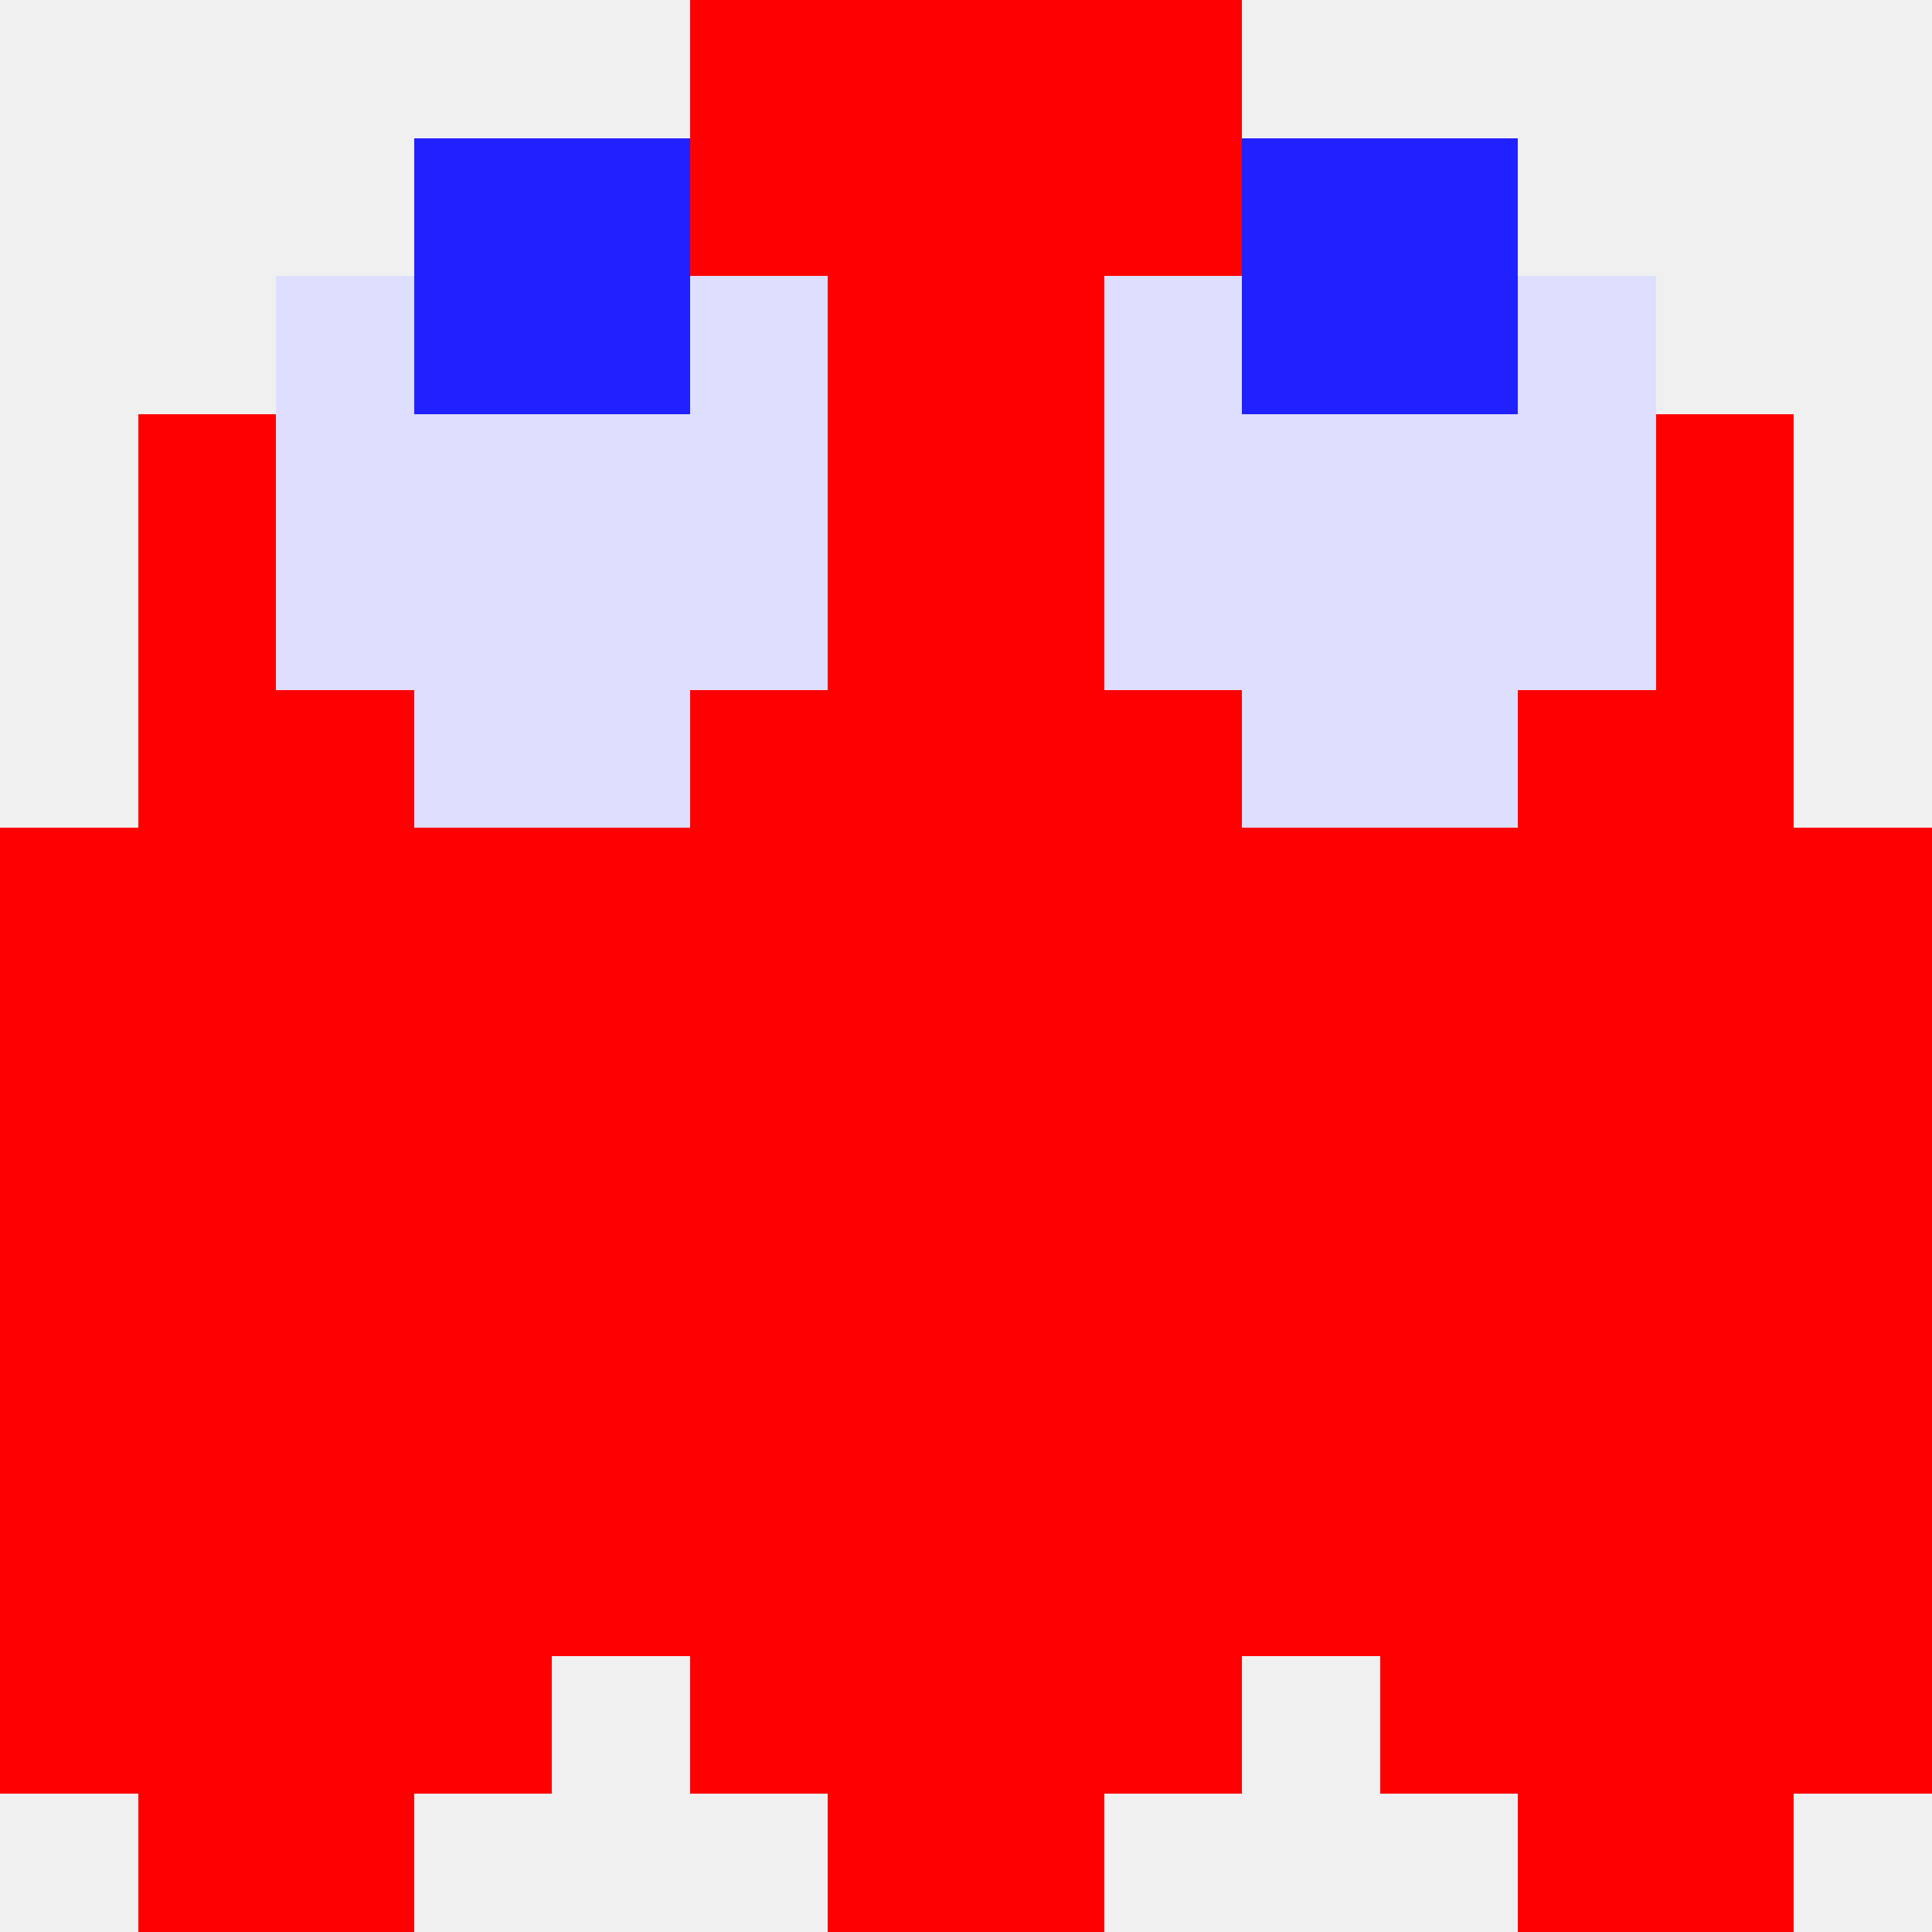
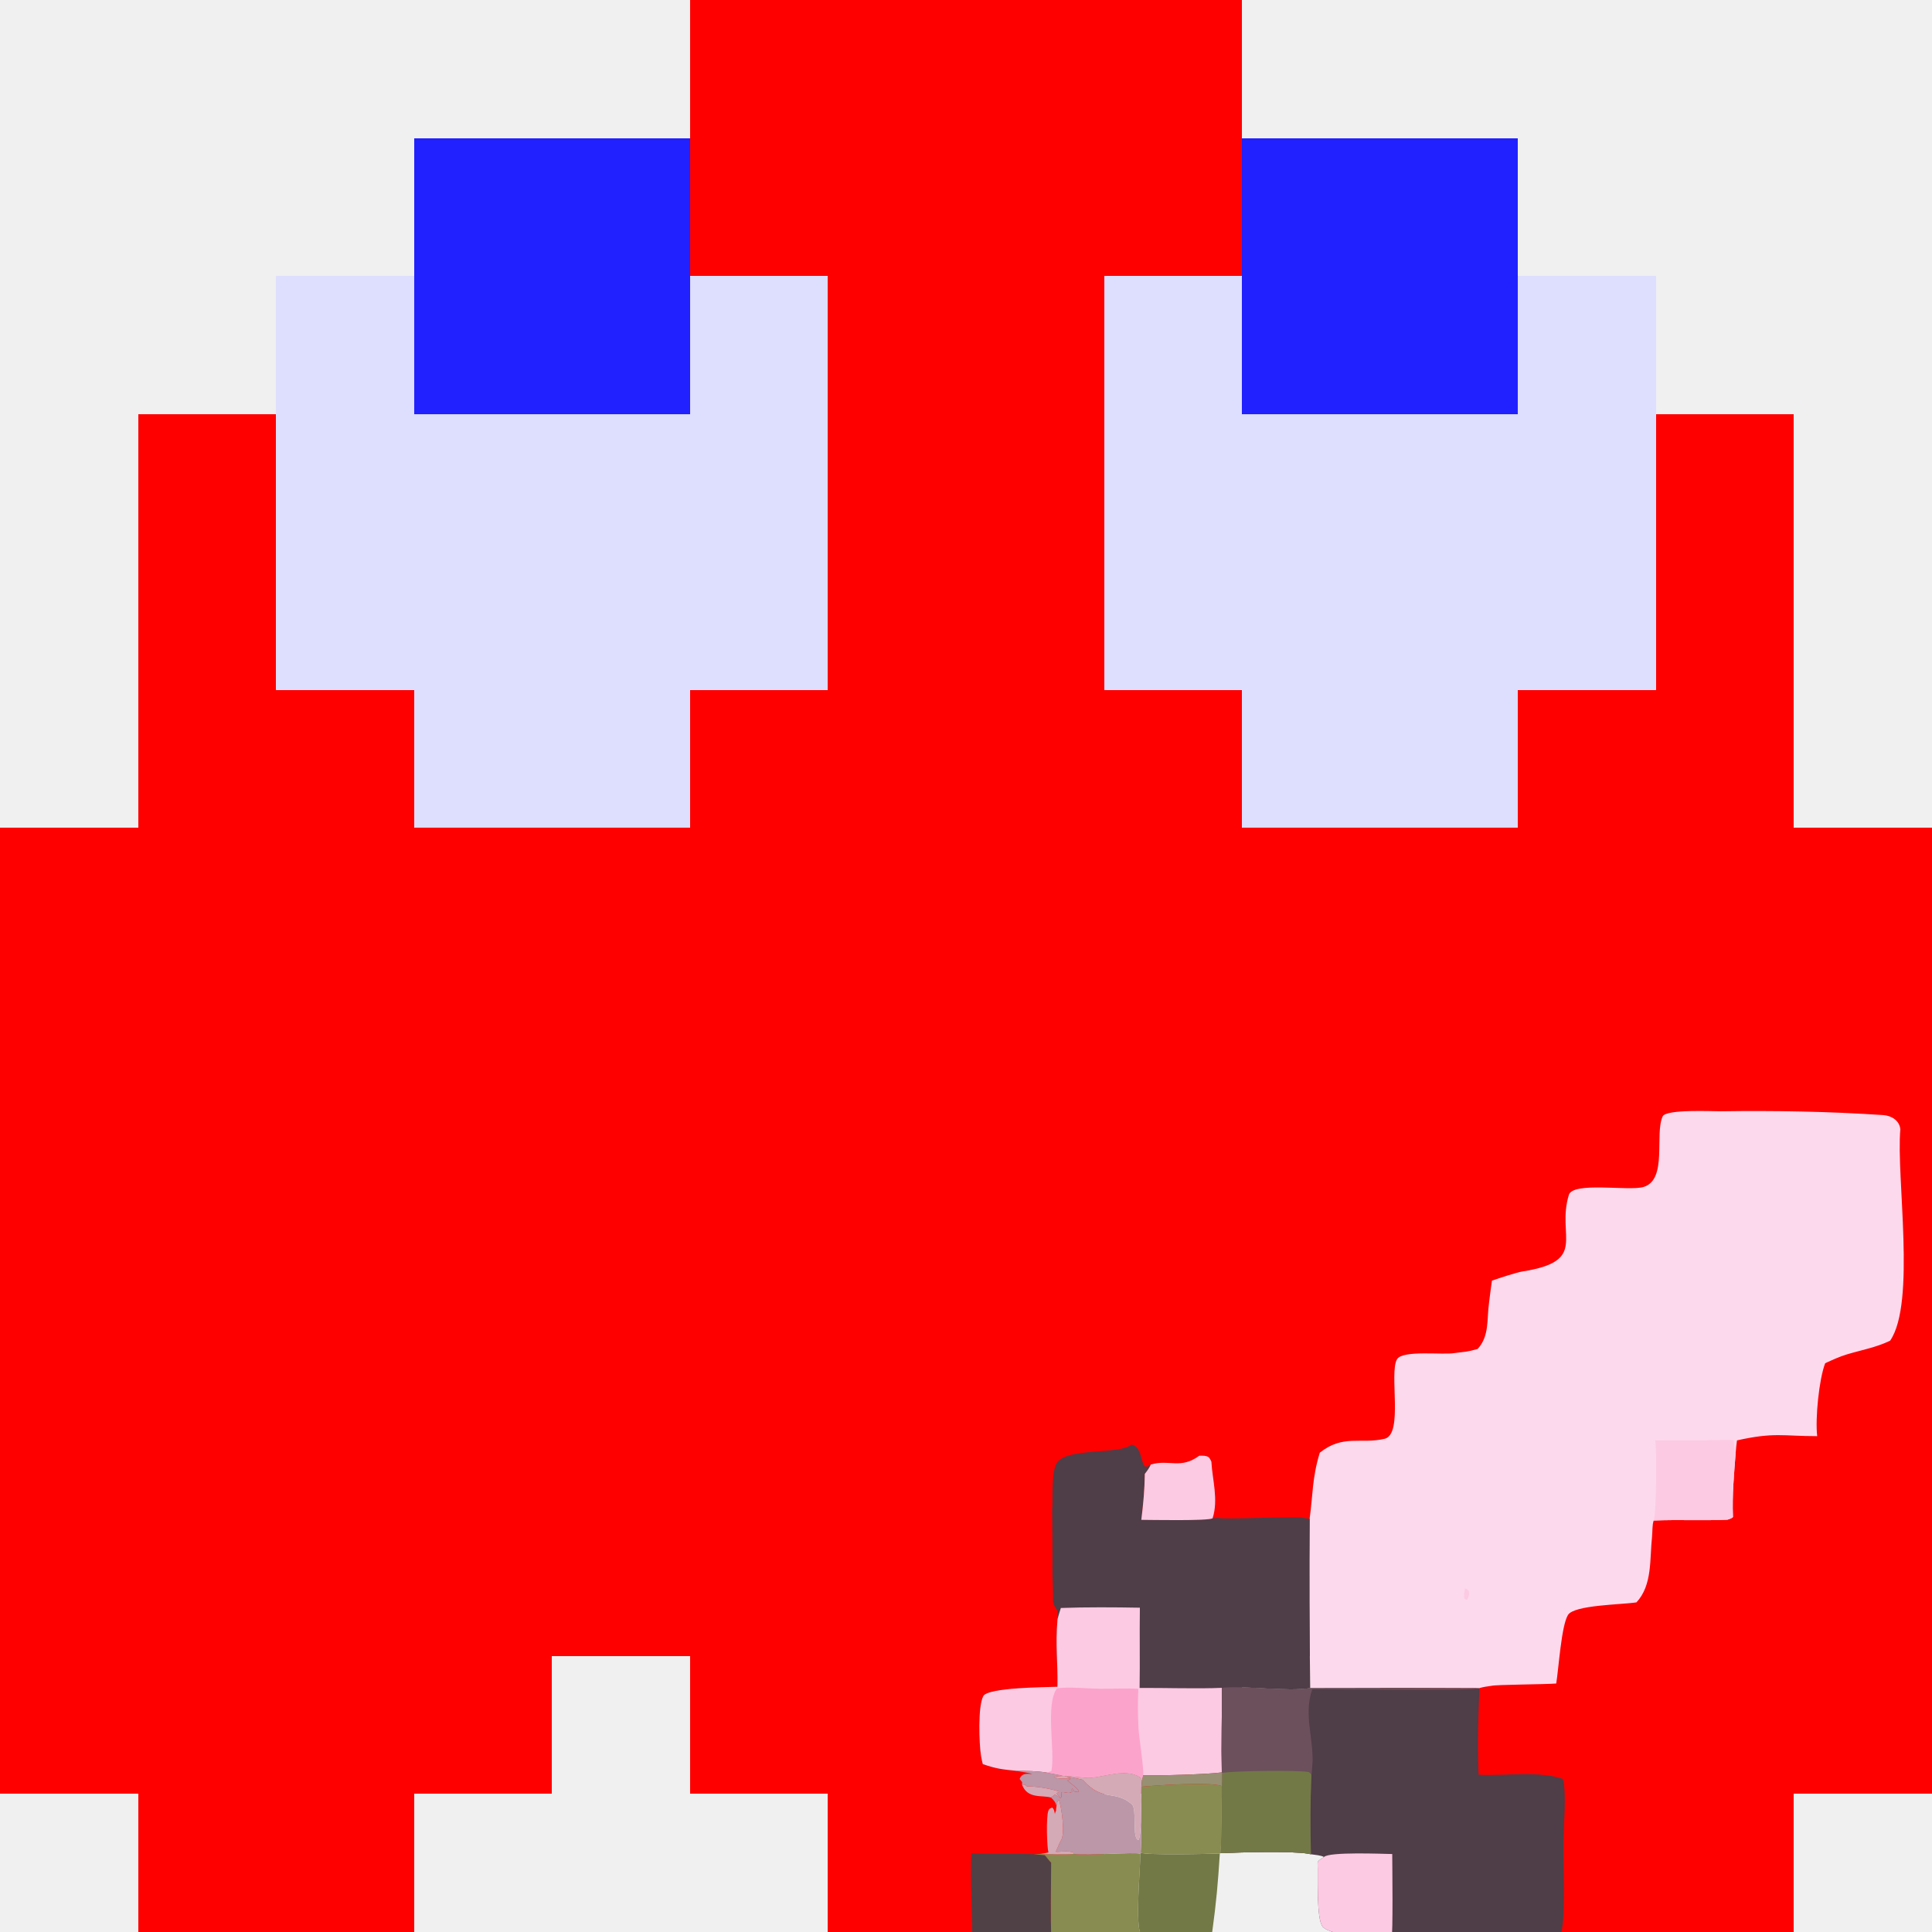
- <svg xmlns="http://www.w3.org/2000/svg" viewBox="0 0 14 14" width="42" height="42" shape-rendering="crispEdges">
-   <g fill="#ff0000">
-     <rect x="5" y="0" width="4" height="1" />
-     <rect x="5" y="1" width="4" height="1" />
-     <rect x="6" y="2" width="2" height="1" />
-     <rect x="1" y="3" width="1" height="1" />
-     <rect x="6" y="3" width="2" height="1" />
-     <rect x="12" y="3" width="1" height="1" />
-     <rect x="1" y="4" width="1" height="1" />
-     <rect x="6" y="4" width="2" height="1" />
-     <rect x="12" y="4" width="1" height="1" />
-     <rect x="1" y="5" width="2" height="1" />
-     <rect x="5" y="5" width="4" height="1" />
-     <rect x="11" y="5" width="2" height="1" />
-     <rect x="0" y="6" width="14" height="1" />
-     <rect x="0" y="7" width="14" height="1" />
-     <rect x="0" y="8" width="14" height="1" />
-     <rect x="0" y="9" width="14" height="1" />
-     <rect x="0" y="10" width="14" height="1" />
-     <rect x="0" y="11" width="14" height="1" />
-     <rect x="0" y="12" width="4" height="1" />
-     <rect x="5" y="12" width="4" height="1" />
-     <rect x="10" y="12" width="4" height="1" />
-     <rect x="1" y="13" width="2" height="1" />
-     <rect x="6" y="13" width="2" height="1" />
-     <rect x="11" y="13" width="2" height="1" />
+ <svg xmlns="http://www.w3.org/2000/svg" shape-rendering="crispEdges" width="42" height="42" viewBox="0 0 42 42" fill="none">
+   <g clip-path="url(#clip0_68_441)">
+     <path d="M27 0H15V3H27V0Z" fill="#FF0000" />
+     <path d="M27 3H15V6H27V3Z" fill="#FF0000" />
+     <path d="M24 6H18V9H24V6Z" fill="#FF0000" />
+     <path d="M6 9H3V12H6V9Z" fill="#FF0000" />
+     <path d="M24 9H18V12H24V9Z" fill="#FF0000" />
+     <path d="M39 9H36V12H39V9Z" fill="#FF0000" />
+     <path d="M6 12H3V15H6V12Z" fill="#FF0000" />
+     <path d="M24 12H18V15H24V12Z" fill="#FF0000" />
+     <path d="M39 12H36V15H39V12Z" fill="#FF0000" />
+     <path d="M9 15H3V18H9V15Z" fill="#FF0000" />
+     <path d="M27 15H15V18H27V15Z" fill="#FF0000" />
+     <path d="M39 15H33V18H39V15Z" fill="#FF0000" />
+     <path d="M42 18H0V21H42V18Z" fill="#FF0000" />
+     <path d="M42 21H0V24H42V21Z" fill="#FF0000" />
+     <path d="M42 24H0V27H42V24Z" fill="#FF0000" />
+     <path d="M42 27H0V30H42V27Z" fill="#FF0000" />
+     <path d="M42 30H0V33H42V30Z" fill="#FF0000" />
+     <path d="M42 33H0V36H42V33Z" fill="#FF0000" />
+     <path d="M12 36H0V39H12V36Z" fill="#FF0000" />
+     <path d="M27 36H15V39H27V36Z" fill="#FF0000" />
+     <path d="M42 36H30V39H42V36Z" fill="#FF0000" />
+     <path d="M9 39H3V42H9V39Z" fill="#FF0000" />
+     <path d="M24 39H18V42H24V39Z" fill="#FF0000" />
+     <path d="M39 39H33V42H39V39Z" fill="#FF0000" />
+     <path d="M15 3H9V6H15V3Z" fill="#2121FF" />
+     <path d="M33 3H27V6H33V3Z" fill="#2121FF" />
+     <path d="M15 6H9V9H15V6Z" fill="#2121FF" />
+     <path d="M33 6H27V9H33V6Z" fill="#2121FF" />
+     <path d="M9 6H6V9H9V6Z" fill="#DEDEFF" />
+     <path d="M18 6H15V9H18V6Z" fill="#DEDEFF" />
+     <path d="M27 6H24V9H27V6Z" fill="#DEDEFF" />
+     <path d="M36 6H33V9H36V6Z" fill="#DEDEFF" />
+     <path d="M18 9H6V12H18V9Z" fill="#DEDEFF" />
+     <path d="M36 9H24V12H36V9Z" fill="#DEDEFF" />
+     <path d="M18 12H6V15H18V12Z" fill="#DEDEFF" />
+     <path d="M36 12H24V15H36V12Z" fill="#DEDEFF" />
+     <path d="M15 15H9V18H15V15Z" fill="#DEDEFF" />
+     <path d="M33 15H27V18H33V15Z" fill="#DEDEFF" />
+     <path shape-rendering="auto" d="M32.433 27.84C32.599 27.781 32.976 27.66 33.093 27.641C34.541 27.414 33.828 26.882 34.106 25.975C34.195 25.683 35.412 25.898 35.728 25.804C36.258 25.647 35.964 24.648 36.146 24.267C36.227 24.108 37.243 24.16 37.405 24.158C38.588 24.141 39.763 24.162 40.943 24.241C41.108 24.252 41.294 24.354 41.312 24.55C41.218 25.581 41.658 28.323 41.089 29.146C40.773 29.296 40.485 29.343 40.151 29.443C39.993 29.49 39.829 29.566 39.678 29.635C39.544 29.982 39.459 30.835 39.504 31.221C38.746 31.22 38.572 31.132 37.76 31.313C37.747 31.395 37.741 31.492 37.733 31.576C37.696 32.046 37.654 32.503 37.673 32.975C37.674 32.998 37.574 33.031 37.552 33.037C37.038 33.061 36.503 33.032 35.95 33.055C35.915 33.151 35.925 33.303 35.914 33.407C35.861 33.89 35.925 34.459 35.575 34.834C35.253 34.885 34.223 34.889 34.087 35.107C33.942 35.34 33.885 36.266 33.831 36.598C33.571 36.619 32.532 36.62 32.419 36.649C32.33 36.661 32.266 36.67 32.18 36.692L32.16 36.7L32.148 36.702C30.926 36.695 29.705 36.694 28.483 36.699C28.465 35.472 28.461 34.244 28.47 33.017C28.543 32.483 28.524 32.127 28.691 31.58C29.198 31.176 29.583 31.399 30.1 31.278C30.514 31.182 30.193 29.843 30.37 29.549C30.495 29.341 31.384 29.462 31.629 29.413C31.85 29.383 31.877 29.395 32.123 29.325C32.381 29.043 32.32 28.684 32.369 28.331C32.391 28.166 32.408 28.005 32.433 27.84Z" fill="#FDD9ED" />
+     <path shape-rendering="auto" d="M35.984 31.315C36.415 31.306 36.85 31.322 37.282 31.307C37.416 31.302 37.554 31.299 37.688 31.307C37.696 31.391 37.699 31.499 37.733 31.576C37.696 32.046 37.654 32.503 37.673 32.975C37.674 32.998 37.574 33.031 37.552 33.037C37.038 33.061 36.503 33.032 35.95 33.055C36.009 32.908 36.019 31.527 35.984 31.315Z" fill="#FCCAE3" />
+     <path shape-rendering="auto" d="M31.848 34.529C31.91 34.553 31.888 34.538 31.933 34.595C31.947 34.669 31.926 34.705 31.897 34.775C31.865 34.776 31.873 34.774 31.84 34.759C31.814 34.686 31.835 34.608 31.848 34.529Z" fill="#FCCAE3" />
+     <path shape-rendering="auto" d="M24.598 31.403C24.831 31.465 24.784 31.762 24.892 31.882C24.956 31.889 24.955 31.874 25.019 31.836C24.975 31.928 24.95 31.959 24.887 32.041C24.883 32.386 24.854 32.696 24.811 33.04C25.028 33.041 26.227 33.066 26.36 33.008L26.476 32.997C26.625 33.038 27.947 32.964 28.285 32.989C28.352 33.002 28.403 33.009 28.47 33.017C28.461 34.244 28.465 35.472 28.483 36.699C27.984 36.78 27.033 36.64 26.563 36.692C26.566 37.297 26.549 37.932 26.561 38.53C26.307 38.571 25.155 38.605 24.851 38.592L24.826 38.699L24.788 38.637C24.479 38.435 24.02 38.625 23.7 38.647C23.578 38.655 23.319 38.608 23.144 38.608L23.12 38.607C23.027 38.582 22.844 38.552 22.742 38.532C22.537 38.5 22.306 38.496 22.099 38.497C21.784 38.464 21.66 38.453 21.365 38.35C21.349 38.292 21.337 38.233 21.327 38.173C21.284 37.904 21.256 37.094 21.376 36.871C21.477 36.682 22.748 36.678 22.988 36.669C22.998 36.12 22.941 35.787 22.989 35.201C22.991 35.129 22.99 35.07 22.987 34.998L22.959 34.977C22.912 34.902 22.909 34.883 22.889 34.797C22.899 34.696 22.879 34.349 22.879 34.214C22.88 33.753 22.878 33.292 22.873 32.831C22.894 32.598 22.841 31.944 22.994 31.774C23.262 31.474 24.318 31.617 24.584 31.413L24.598 31.403Z" fill="#4F3D47" />
+     <path shape-rendering="auto" d="M23.062 34.956C23.608 34.936 24.233 34.94 24.78 34.95C24.771 35.532 24.784 36.109 24.774 36.694C25.32 36.691 26.039 36.715 26.563 36.692C26.566 37.297 26.549 37.932 26.561 38.53C26.307 38.571 25.155 38.605 24.851 38.592L24.826 38.7L24.788 38.637C24.479 38.435 24.02 38.625 23.7 38.647C23.578 38.655 23.319 38.608 23.144 38.608L23.12 38.607C23.027 38.582 22.844 38.552 22.742 38.532C22.537 38.5 22.306 38.497 22.099 38.497C21.784 38.464 21.66 38.453 21.365 38.35C21.349 38.292 21.337 38.233 21.327 38.173C21.284 37.904 21.256 37.095 21.376 36.871C21.477 36.682 22.748 36.678 22.988 36.669C22.998 36.12 22.941 35.787 22.989 35.201C23.012 35.12 23.035 35.035 23.062 34.956Z" fill="#FCCAE3" />
+     <path shape-rendering="auto" d="M22.979 36.701C23.267 36.668 23.599 36.706 23.895 36.712C24.153 36.718 24.5 36.693 24.745 36.715C24.734 37.032 24.732 37.252 24.75 37.566C24.761 37.77 24.872 38.462 24.851 38.592L24.826 38.7L24.788 38.637C24.479 38.435 24.02 38.625 23.7 38.647C23.578 38.655 23.319 38.608 23.144 38.608L23.12 38.607C23.026 38.582 22.844 38.552 22.742 38.532C22.762 38.528 22.854 38.514 22.858 38.494C22.941 38.053 22.719 37.056 22.979 36.701Z" fill="#FCA3CB" />
+     <path shape-rendering="auto" d="M28.483 36.699C29.705 36.694 30.926 36.695 32.148 36.702L32.16 36.7C32.135 37.377 32.118 37.906 32.143 38.58C32.736 38.611 33.465 38.487 33.979 38.675C34.055 38.976 33.994 39.695 33.987 40.049C33.978 40.56 34.046 41.608 33.93 42.08C33.854 42.152 33.381 42.138 33.266 42.135C32.284 42.11 31.292 42.161 30.312 42.148C30.291 42.148 30.27 42.148 30.25 42.147C29.982 42.156 28.95 42.093 28.758 41.891C28.61 41.735 28.656 40.755 28.643 40.501C28.641 40.45 28.733 40.403 28.781 40.37C28.728 40.332 28.581 40.324 28.498 40.31L28.43 40.297C28.076 40.236 26.938 40.268 26.534 40.287C26.568 39.803 26.554 39.313 26.563 38.827C26.571 38.746 26.568 38.624 26.568 38.541L26.561 38.53C26.549 37.932 26.566 37.297 26.563 36.692C27.033 36.64 27.984 36.78 28.483 36.699Z" fill="#4F3D47" />
+     <path shape-rendering="auto" d="M28.483 36.699C29.705 36.694 30.926 36.695 32.148 36.702C31.947 36.768 28.954 36.717 28.527 36.726C28.326 37.295 28.585 37.853 28.526 38.417C28.522 38.455 28.519 38.55 28.509 38.58C28.482 39.197 28.485 39.696 28.498 40.31L28.43 40.297C28.076 40.236 26.938 40.268 26.534 40.287C26.568 39.803 26.554 39.313 26.563 38.827C26.571 38.746 26.568 38.624 26.568 38.541L26.561 38.53C26.549 37.932 26.566 37.297 26.563 36.692C27.033 36.64 27.984 36.78 28.483 36.699Z" fill="#6C505C" />
+     <path shape-rendering="auto" d="M26.568 38.541C26.814 38.497 28.227 38.477 28.455 38.524C28.477 38.544 28.494 38.556 28.509 38.581C28.482 39.197 28.485 39.696 28.498 40.31L28.43 40.297C28.076 40.236 26.938 40.268 26.534 40.287C26.568 39.803 26.554 39.313 26.563 38.827C26.571 38.746 26.568 38.624 26.568 38.541Z" fill="#727946" />
+     <path shape-rendering="auto" d="M28.781 40.37C28.892 40.253 30.042 40.301 30.266 40.305C30.267 40.514 30.286 42.083 30.25 42.147C29.982 42.156 28.95 42.093 28.758 41.891C28.61 41.735 28.656 40.755 28.643 40.501C28.641 40.45 28.733 40.403 28.781 40.37Z" fill="#FCCAE3" />
+     <path shape-rendering="auto" d="M21.116 40.29C21.538 40.308 22.034 40.295 22.474 40.307C22.553 40.316 22.637 40.326 22.715 40.331C22.749 40.373 22.815 40.458 22.851 40.492C22.848 41.051 22.838 41.612 22.853 42.171C23.455 42.191 24.114 42.184 24.711 42.115L24.738 42.146C24.728 42.189 24.705 42.282 24.705 42.322C24.7 42.845 24.709 43.384 24.715 43.907C24.518 43.885 24.187 43.901 23.977 43.901L22.535 43.909C22.219 43.911 21.412 43.886 21.163 43.913C21.087 43.459 21.128 42.627 21.133 42.151C21.14 41.575 21.085 40.854 21.116 40.29Z" fill="#4F4146" />
+     <path shape-rendering="auto" d="M23.341 40.304C23.619 40.344 24.684 40.255 24.789 40.299C24.795 40.612 24.666 41.867 24.807 42.05C24.903 42.069 24.973 42.067 25.07 42.068C24.98 42.081 24.799 42.094 24.738 42.146L24.711 42.115C24.114 42.184 23.455 42.191 22.853 42.171C22.838 41.612 22.848 41.051 22.851 40.492C22.815 40.458 22.749 40.373 22.715 40.33C22.637 40.326 22.553 40.316 22.474 40.307L22.608 40.303C22.791 40.31 23.158 40.319 23.341 40.304Z" fill="#888C50" />
+     <path shape-rendering="auto" d="M24.798 40.275C24.887 40.333 26.306 40.303 26.518 40.293C26.477 40.95 26.441 41.352 26.351 42.01C25.944 42.06 25.481 42.075 25.07 42.068C24.973 42.067 24.903 42.069 24.807 42.05C24.666 41.867 24.795 40.612 24.789 40.299L24.798 40.275Z" fill="#727946" />
+     <path shape-rendering="auto" d="M24.813 38.842C25.145 38.812 26.294 38.73 26.563 38.827C26.554 39.313 26.568 39.803 26.534 40.287L26.518 40.293C26.306 40.303 24.887 40.333 24.798 40.275C24.816 39.981 24.819 39.416 24.805 39.126C24.811 39.033 24.811 38.935 24.813 38.842Z" fill="#888C50" />
+     <path shape-rendering="auto" d="M23.185 38.621C23.319 38.639 23.406 38.659 23.536 38.691C23.975 39.188 24.224 38.896 24.605 39.222C24.726 39.326 24.6 39.964 24.748 40.001C24.816 39.928 24.801 39.268 24.805 39.126C24.819 39.416 24.816 39.981 24.798 40.275L24.789 40.3C24.684 40.256 23.619 40.344 23.341 40.304L23.333 40.273C23.23 40.224 22.982 40.269 22.953 40.254C22.969 40.22 23.046 40.035 23.061 40.016C23.165 39.884 23.075 39.259 23.019 39.129C22.975 39.166 22.983 39.194 22.968 39.261C22.945 39.173 22.912 39.139 22.848 39.077L22.931 39.014C22.996 39.038 23.005 39.064 23.06 39.093C23.084 39.046 23.079 39.026 23.069 38.975C23.101 38.926 23.205 39.003 23.282 38.965C23.338 38.938 23.277 38.95 23.306 38.878C23.355 38.955 23.347 38.948 23.435 38.957L23.454 38.94C23.422 38.865 23.295 38.792 23.206 38.708L23.277 38.67L23.185 38.621Z" fill="#BB97A8" />
+     <path shape-rendering="auto" d="M26.073 31.645C26.151 31.647 26.22 31.639 26.282 31.683C26.304 31.717 26.321 31.74 26.335 31.778C26.353 32.156 26.493 32.605 26.36 33.008C26.227 33.066 25.028 33.041 24.811 33.04C24.854 32.696 24.883 32.387 24.887 32.041C24.95 31.959 24.975 31.928 25.019 31.836C25.43 31.72 25.658 31.947 26.073 31.645Z" fill="#FCCAE3" />
+     <path shape-rendering="auto" d="M23.144 38.608C23.319 38.608 23.578 38.655 23.7 38.647C24.02 38.625 24.479 38.435 24.788 38.637L24.826 38.7L24.813 38.842C24.811 38.935 24.811 39.033 24.805 39.126C24.801 39.268 24.816 39.928 24.748 40.001C24.6 39.964 24.726 39.326 24.605 39.222C24.224 38.896 23.975 39.188 23.536 38.691C23.406 38.659 23.319 38.639 23.185 38.621L23.144 38.608Z" fill="#D3AAB6" />
+     <path shape-rendering="auto" d="M26.561 38.53L26.568 38.541C26.568 38.624 26.571 38.746 26.563 38.827C26.294 38.73 25.145 38.812 24.813 38.842L24.826 38.699L24.851 38.592C25.155 38.605 26.307 38.571 26.561 38.53Z" fill="#979072" />
+     <path shape-rendering="auto" d="M22.099 38.497C22.306 38.496 22.537 38.5 22.742 38.532C22.844 38.552 23.026 38.582 23.12 38.607C23.046 38.61 22.976 38.606 22.909 38.635C23.045 38.684 23.157 38.654 23.277 38.67L23.206 38.708C23.295 38.792 23.422 38.865 23.454 38.94L23.435 38.957C23.347 38.948 23.355 38.955 23.306 38.878C23.277 38.95 23.338 38.937 23.282 38.965C23.205 39.003 23.101 38.926 23.069 38.975C23.079 39.026 23.084 39.046 23.06 39.093C23.021 39.053 22.991 39.027 22.962 38.978L23.014 38.967L23.015 38.942C22.778 38.873 22.573 38.84 22.326 38.833C22.302 38.833 22.314 38.788 22.218 38.797C22.224 38.725 22.222 38.747 22.166 38.674C22.205 38.554 22.307 38.555 22.417 38.566L22.439 38.568C22.346 38.529 22.215 38.525 22.099 38.497Z" fill="#BB97A8" />
+     <path shape-rendering="auto" d="M22.968 39.261C22.983 39.194 22.975 39.166 23.019 39.129C23.075 39.259 23.165 39.884 23.061 40.016C23.046 40.035 22.969 40.22 22.953 40.254C22.982 40.269 23.23 40.224 23.333 40.273L23.341 40.304C23.158 40.319 22.791 40.31 22.608 40.303C22.675 40.297 22.727 40.285 22.792 40.271C22.759 40.158 22.739 39.507 22.79 39.365C22.807 39.318 22.834 39.312 22.874 39.294C22.923 39.345 22.912 39.35 22.931 39.427L22.947 39.406L22.935 39.403L22.956 39.372C22.955 39.343 22.964 39.292 22.968 39.261Z" fill="#D3AAB6" />
+     <path shape-rendering="auto" d="M22.218 38.797C22.314 38.788 22.302 38.833 22.326 38.833C22.573 38.84 22.778 38.873 23.015 38.942L23.014 38.967L22.963 38.978C22.991 39.027 23.021 39.053 23.06 39.093C23.005 39.064 22.996 39.038 22.931 39.014L22.848 39.077C22.651 39.02 22.338 39.114 22.218 38.797Z" fill="#D3AAB6" />
+     <path shape-rendering="auto" d="M23.12 38.607L23.144 38.608L23.185 38.621L23.277 38.67C23.157 38.654 23.045 38.684 22.909 38.636C22.976 38.607 23.046 38.61 23.12 38.607Z" fill="#D3AAB6" />
  </g>
-   <g fill="#2121ff">
-     <rect x="3" y="1" width="2" height="1" />
-     <rect x="9" y="1" width="2" height="1" />
-     <rect x="3" y="2" width="2" height="1" />
-     <rect x="9" y="2" width="2" height="1" />
-   </g>
-   <g fill="#dedeff">
-     <rect x="2" y="2" width="1" height="1" />
-     <rect x="5" y="2" width="1" height="1" />
-     <rect x="8" y="2" width="1" height="1" />
-     <rect x="11" y="2" width="1" height="1" />
-     <rect x="2" y="3" width="4" height="1" />
-     <rect x="8" y="3" width="4" height="1" />
-     <rect x="2" y="4" width="4" height="1" />
-     <rect x="8" y="4" width="4" height="1" />
-     <rect x="3" y="5" width="2" height="1" />
-     <rect x="9" y="5" width="2" height="1" />
-   </g>
+   <defs>
+     <clipPath id="clip0_68_441">
+       <rect width="42" height="42" fill="white" />
+     </clipPath>
+   </defs>
</svg>
